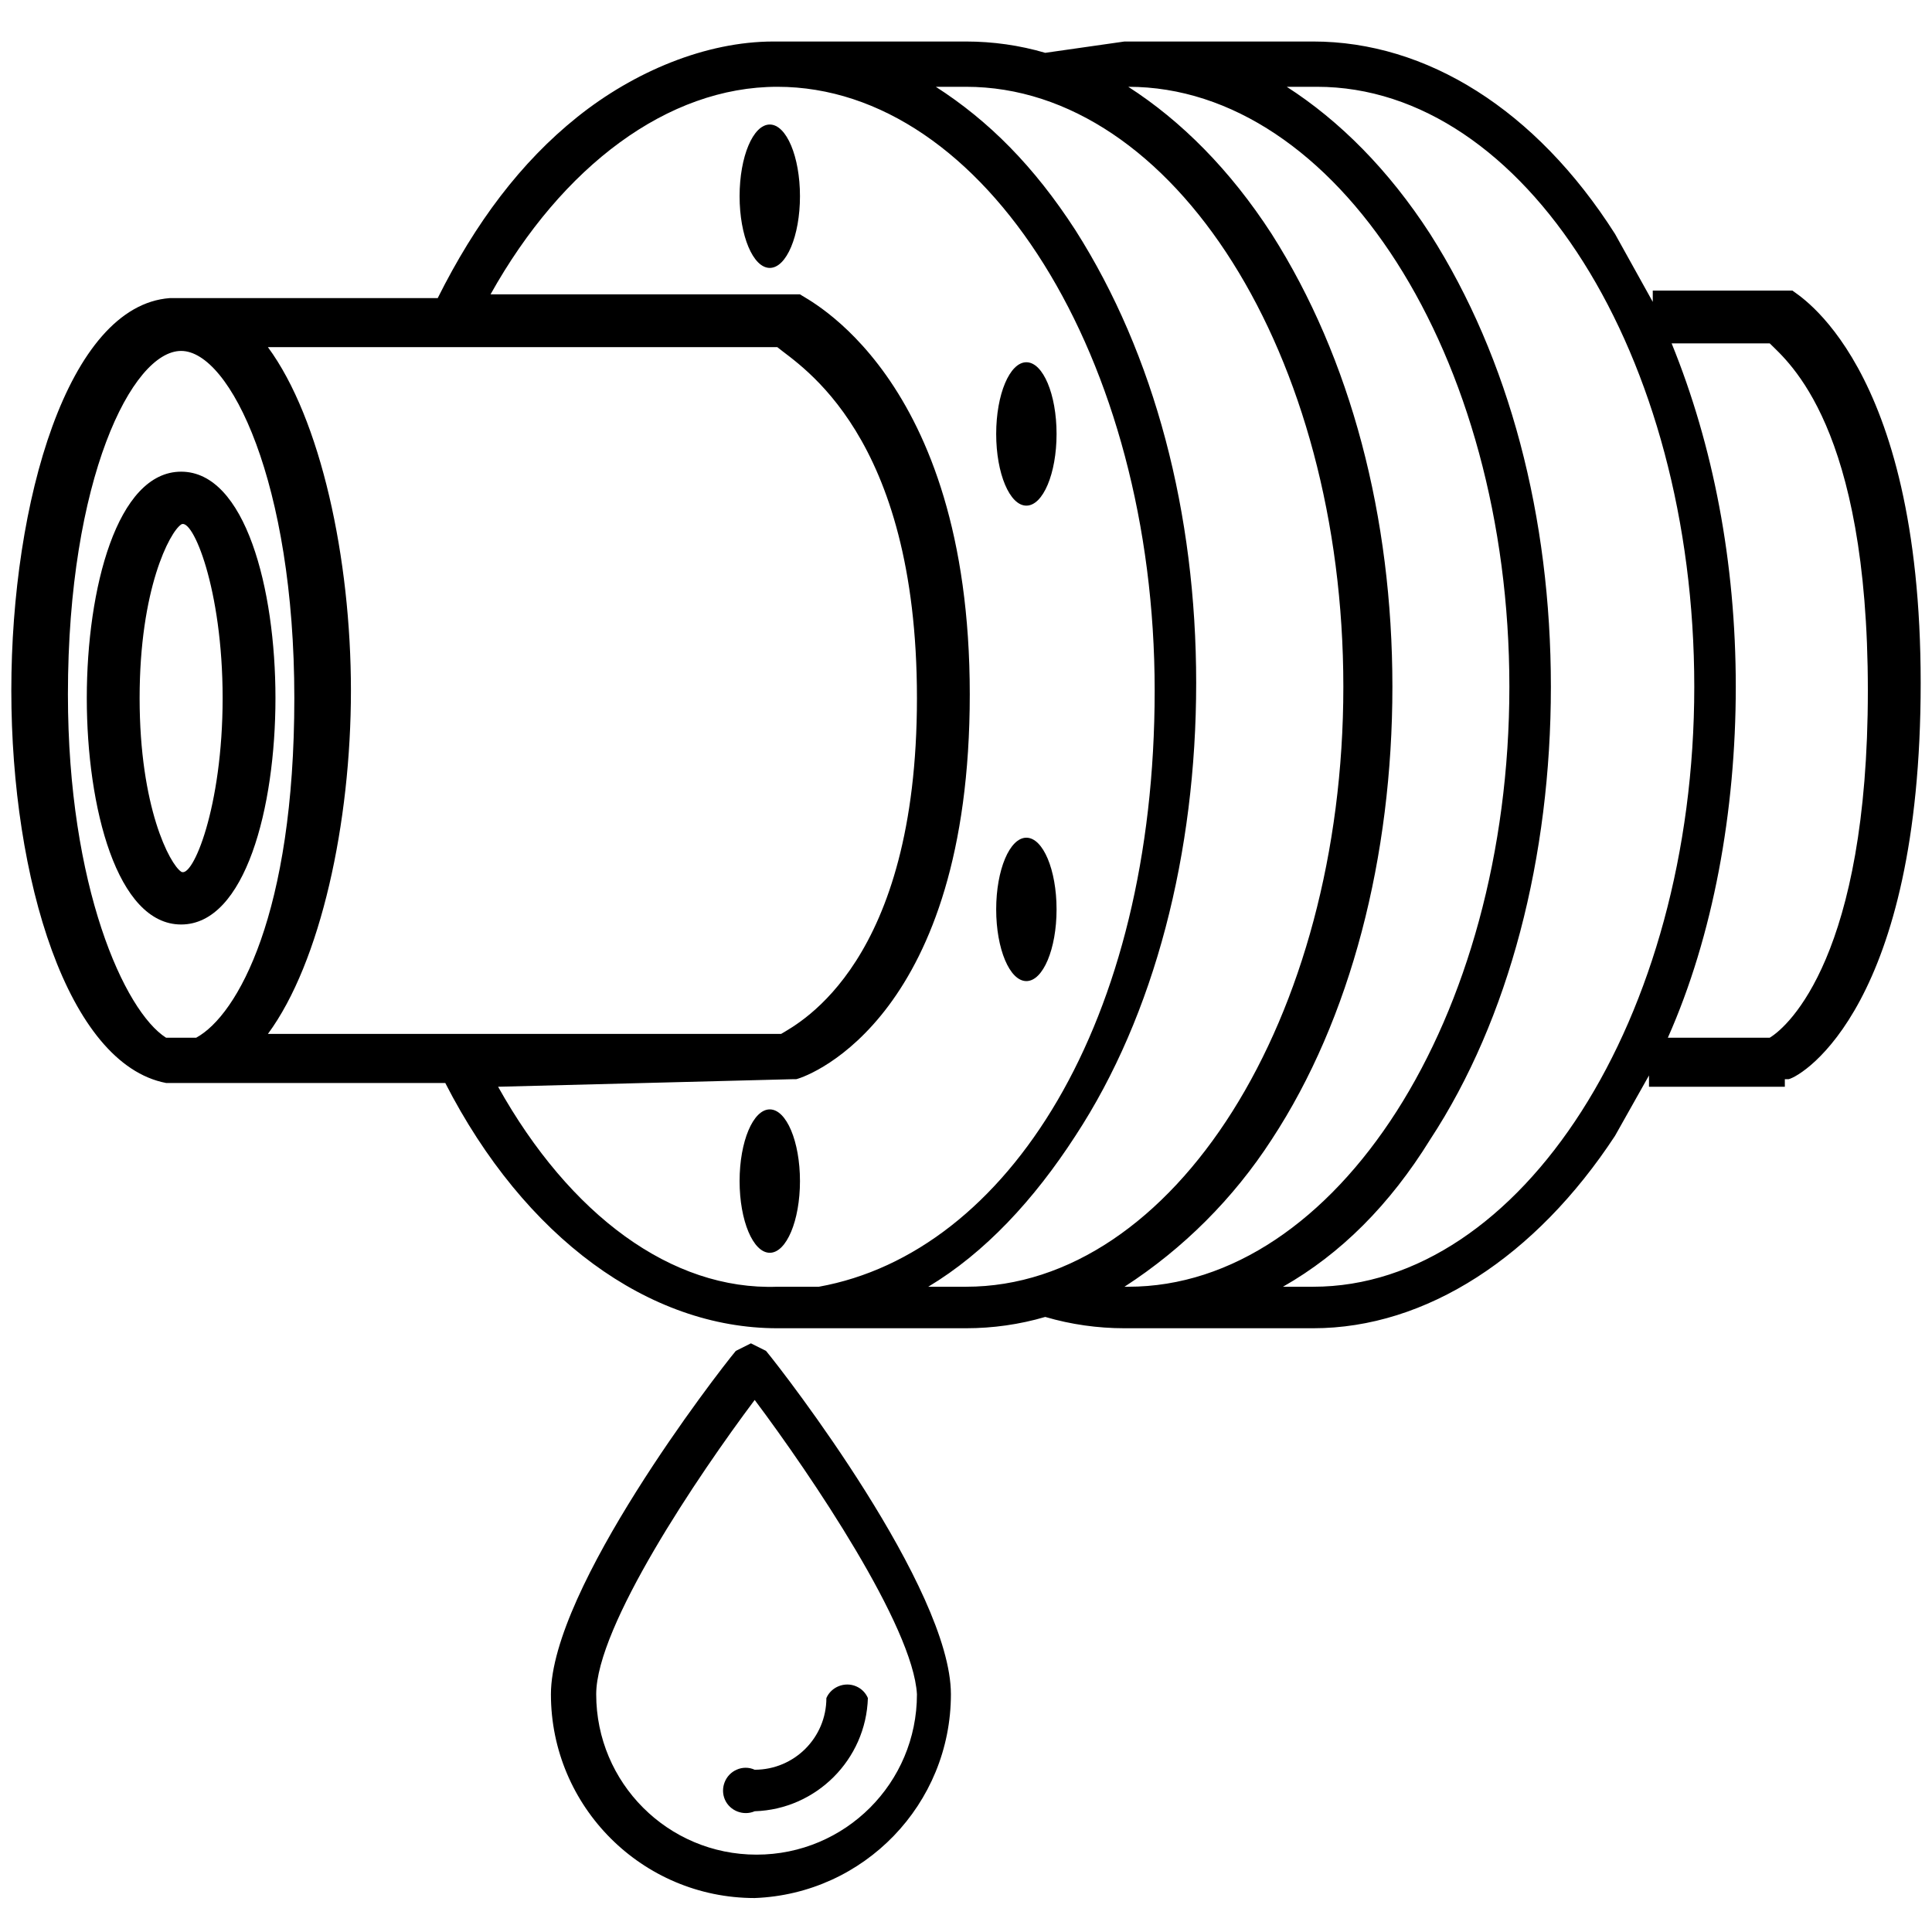
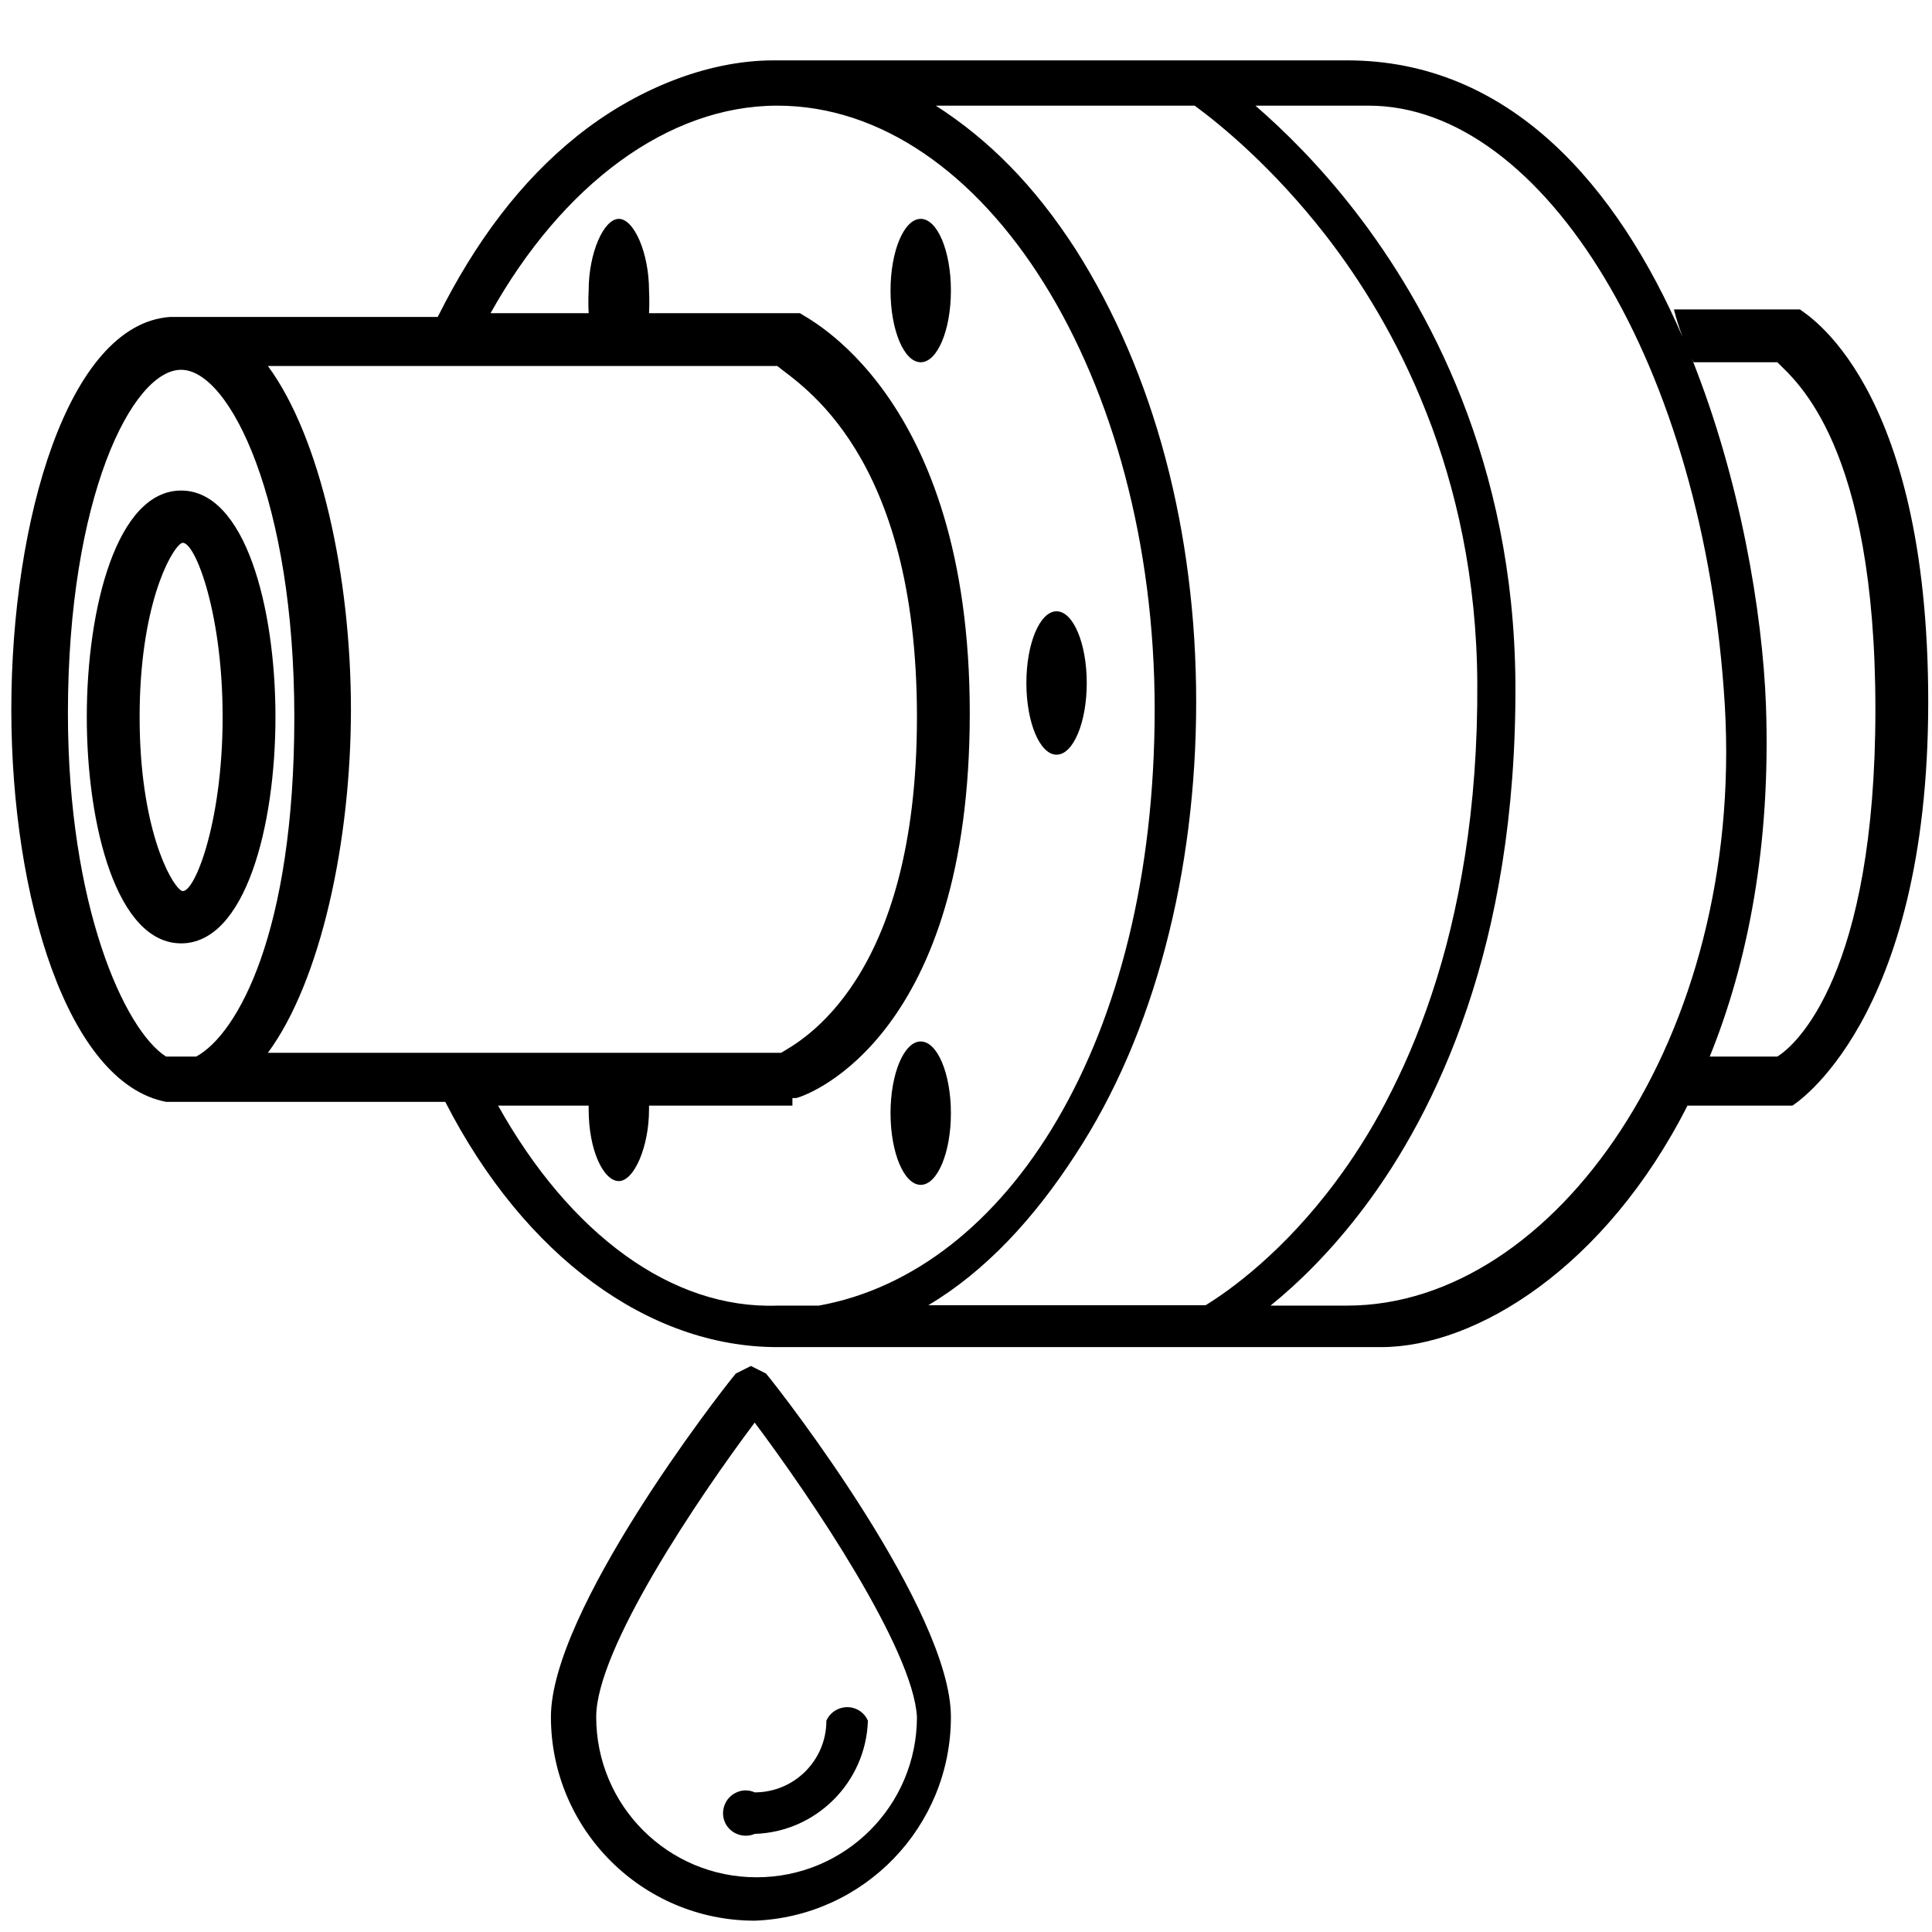
- <svg xmlns="http://www.w3.org/2000/svg" version="1.1" id="leakage" x="0px" y="0px" viewBox="0 0 512 512" style="enable-background:new 0 0 512 512;" xml:space="preserve">
-   <ellipse class="st0" cx="272" cy="115" rx="8" ry="19" />
-   <ellipse class="st0" cx="272" cy="241" rx="8" ry="19" />
-   <ellipse class="st0" cx="204" cy="313" rx="8" ry="19" />
-   <ellipse class="st0" cx="204" cy="52" rx="8" ry="19" />
-   <path class="st0" d="M475,77h-37v3l-10-18c-21-33-50-51-80-51h-50l-21,3c-6.8-2-13.9-3-21-3h-51c-18,0-37,8-52,20s-27,28-37,48H45  C18,81,3,133,3,183s15,99,41,104h74c21,41,54,65,88,65h50c7.1,0,14.2-1,21-3c6.8,2,13.9,3,21,3h50c30,0,59-19,80-51l9-16v3h36v-2h1  c4-1,35-20,35-105S476,78,475,77z M206,92c6,5,37,23,37,93s-31,86-36,89H71c14-19,22-56,22-91s-8-72-22-91H206z M18,184  c0-57,17-91,30-91l0,0c13,0,30,35,30,92s-15,84-26,90h-8C33,268,18,235,18,184z M132,288l78-2h1c4-1,46-17,46-102S213,79,212,78h-82  c19-34,47-55,76-55c55,0,100,72,100,160s-39,149-89,158h-11C178,342,151,322,132,288z M246,341c15-9,28-23,39-40c21-32,32-75,32-120  s-11-87-32-120c-11-17-23-29-37-38h8c55,0,100,71,100,159s-45,159-100,159H246z M298,341c15.6-10.1,28.9-23.4,39-39  c21-32,32-75,32-120s-11-87-32-120c-11-17-24-30-38-39l0,0c55,0,101,71,101,159s-46,159-101,159H298z M349,341h-9  c15.3-8.7,28.3-21.7,39-39c21-32,32-75,32-120s-11-87-32-120c-11-17-24-30-38-39h8c55,0,100,71,100,159s-46,159-101,159H349z   M470,275h-28c12-27,18-60,18-93s-6-64-17-91h26c5,5,26,22,26,92s-21,89-26,92H470z" />
-   <path class="st0" d="M73,185c0-29-8-60-25-60s-25,31-25,60s8,60,25,60S73,214,73,185z M37,185c0-29,8-44,11-46s11,17,11,46  s-8,48-11,46S37,214,37,185z" />
-   <path d="M200,503c-29.8,0-54-24.2-54-54l0,0c0-28,44-85,49-91l4-2l4,2c5,6,49,63,49,91C252,478.1,229,501.9,200,503z M200,371  c-15,20-42,60-42,78c0,23.5,19,42.5,42.5,42.5s42.5-19,42.5-42.5C242,431,215,391,200,371z" />
-   <path d="M200,480c-3,1.3-6.6-0.1-7.9-3.1c-1.3-3,0.1-6.6,3.1-7.9c1.5-0.7,3.3-0.7,4.8,0c10.5,0,19-8.5,19-19l0,0  c1.3-3,4.9-4.4,7.9-3.1c1.4,0.6,2.5,1.7,3.1,3.1C229.5,466.3,216.3,479.5,200,480z" />
+ <svg xmlns="http://www.w3.org/2000/svg" version="1.1" id="flange" x="0px" y="0px" viewBox="0 0 512 512" style="enable-background:new 0 0 512 512;" xml:space="preserve">
+   <ellipse cx="280" cy="181" rx="8" ry="19" />
+   <ellipse cx="244" cy="77" rx="8" ry="19" />
+   <ellipse cx="244" cy="295" rx="8" ry="19" />
+   <path d="M48,130c-17,0-25,31-25,60s8,60,25,60s25-31,25-60S65,130,48,130z M48,236c-3-2-11-17-11-46s8-44,11-46s11,17,11,46  S51,238,48,236z" />
+   <path d="M477,82h-33.4c0.6,2.4,1.4,4.9,2.3,7.3C428.7,49.5,400.3,16,357,16H205c-18,0-37,8-52,20s-27,28-37,48H45C18,86,3,138,3,188  s15,99,41,104h74c21,41,54,65,88,65h160c25.2,0,59.5-21.2,81.2-64H475c0,0,36-22,36-107S478,83,477,82z M52,280h-8  c-11-7-26-40-26-91c0-57,17-91,30-91s30,35,30,92S63,274,52,280z M71,279c14-19,22-56,22-91s-8-72-22-91h135c6,5,37,23,37,93  s-31,86-36,89H71z M206,346c-28,1-55-19-74-53h24v1c0,11,4,19,8,19s8-9,8-19c0-0.4,0-0.7,0-1h38v-2h1c4-1,46-17,46-102  S213,84,212,83h-40c0.1-2,0.1-4,0-6c0-10-4-19-8-19s-8,9-8,19c-0.1,2-0.1,4,0,6h-26c19-34,47-55,76-55c55,0,100,72,100,160  s-39,149-89,158H206z M285,306c21-32,32-75,32-120s-11-87-32-120c-11-17-23-29-37-38h68.6c7.1,5.2,20.8,16.5,34.6,34.2  c18.2,23.4,40,63,40.3,118.8c0.4,67-20.1,108.8-37.4,132c-14.1,19-28.4,29.1-34.6,32.9H246C261,337,274,323,285,306z M357,346h-20.3  c7.3-5.9,16.2-14.5,25.1-26.4C380.2,295,402,251.1,401.6,181c-0.4-58.6-23.3-100.2-42.4-124.9c-9.5-12.3-19-21.6-26.5-28.1h30  c46.4,0,89,69,94.4,159C462.2,274.8,412,346,357,346z M471,280h-17.9c10.1-24.9,16.2-55.9,14.9-93c-0.9-24.6-6.8-59.9-19.7-92.1  c0.2,0.4,0.3,0.7,0.5,1.1H471c5,5,26,22,26,92S476,277,471,280z" />
+   <path d="M200,509c-29.8,0-54-24.2-54-54l0,0c0-28,44-85,49-91l4-2l4,2c5,6,49,63,49,91C252,484.1,229,507.9,200,509z M200,377  c-15,20-42,60-42,78c0,23.5,19,42.5,42.5,42.5s42.5-19,42.5-42.5C242,437,215,397,200,377z" />
+   <path d="M200,486c-3,1.3-6.6-0.1-7.9-3.1c-1.3-3,0.1-6.6,3.1-7.9c1.5-0.7,3.3-0.7,4.8,0c10.5,0,19-8.5,19-19l0,0  c1.3-3,4.9-4.4,7.9-3.1c1.4,0.6,2.5,1.7,3.1,3.1C229.5,472.3,216.3,485.5,200,486z" />
</svg>
